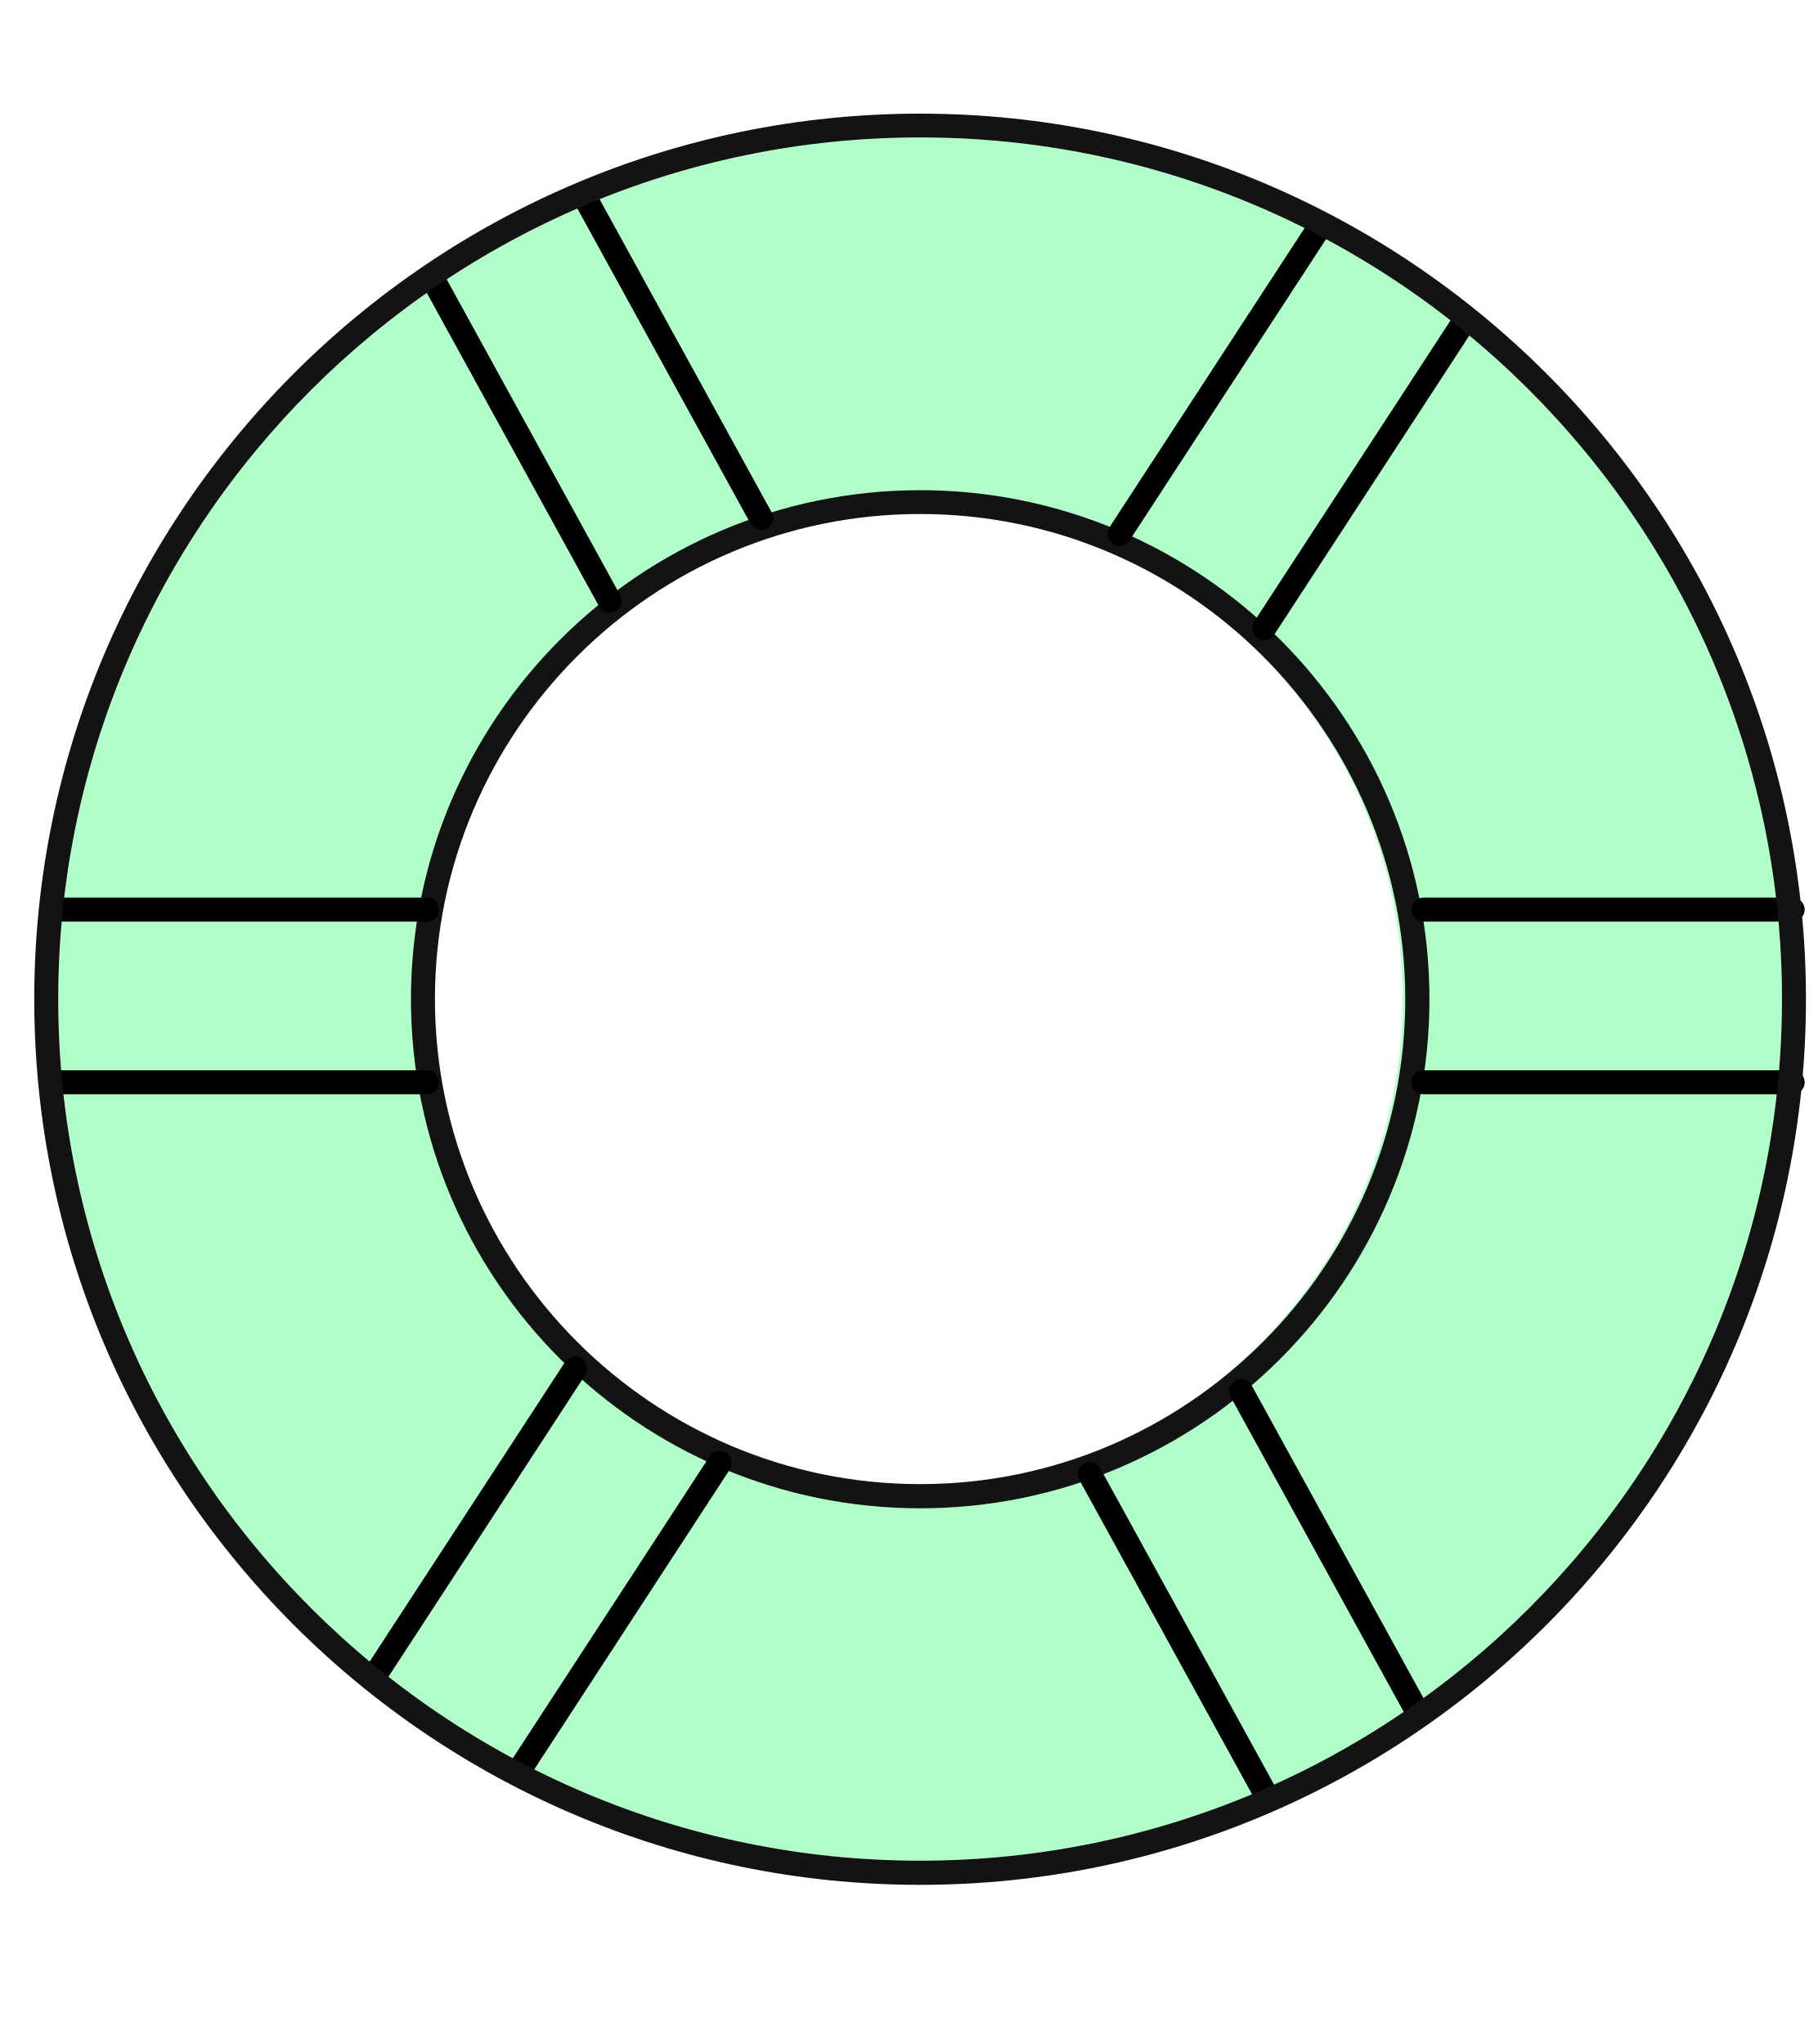
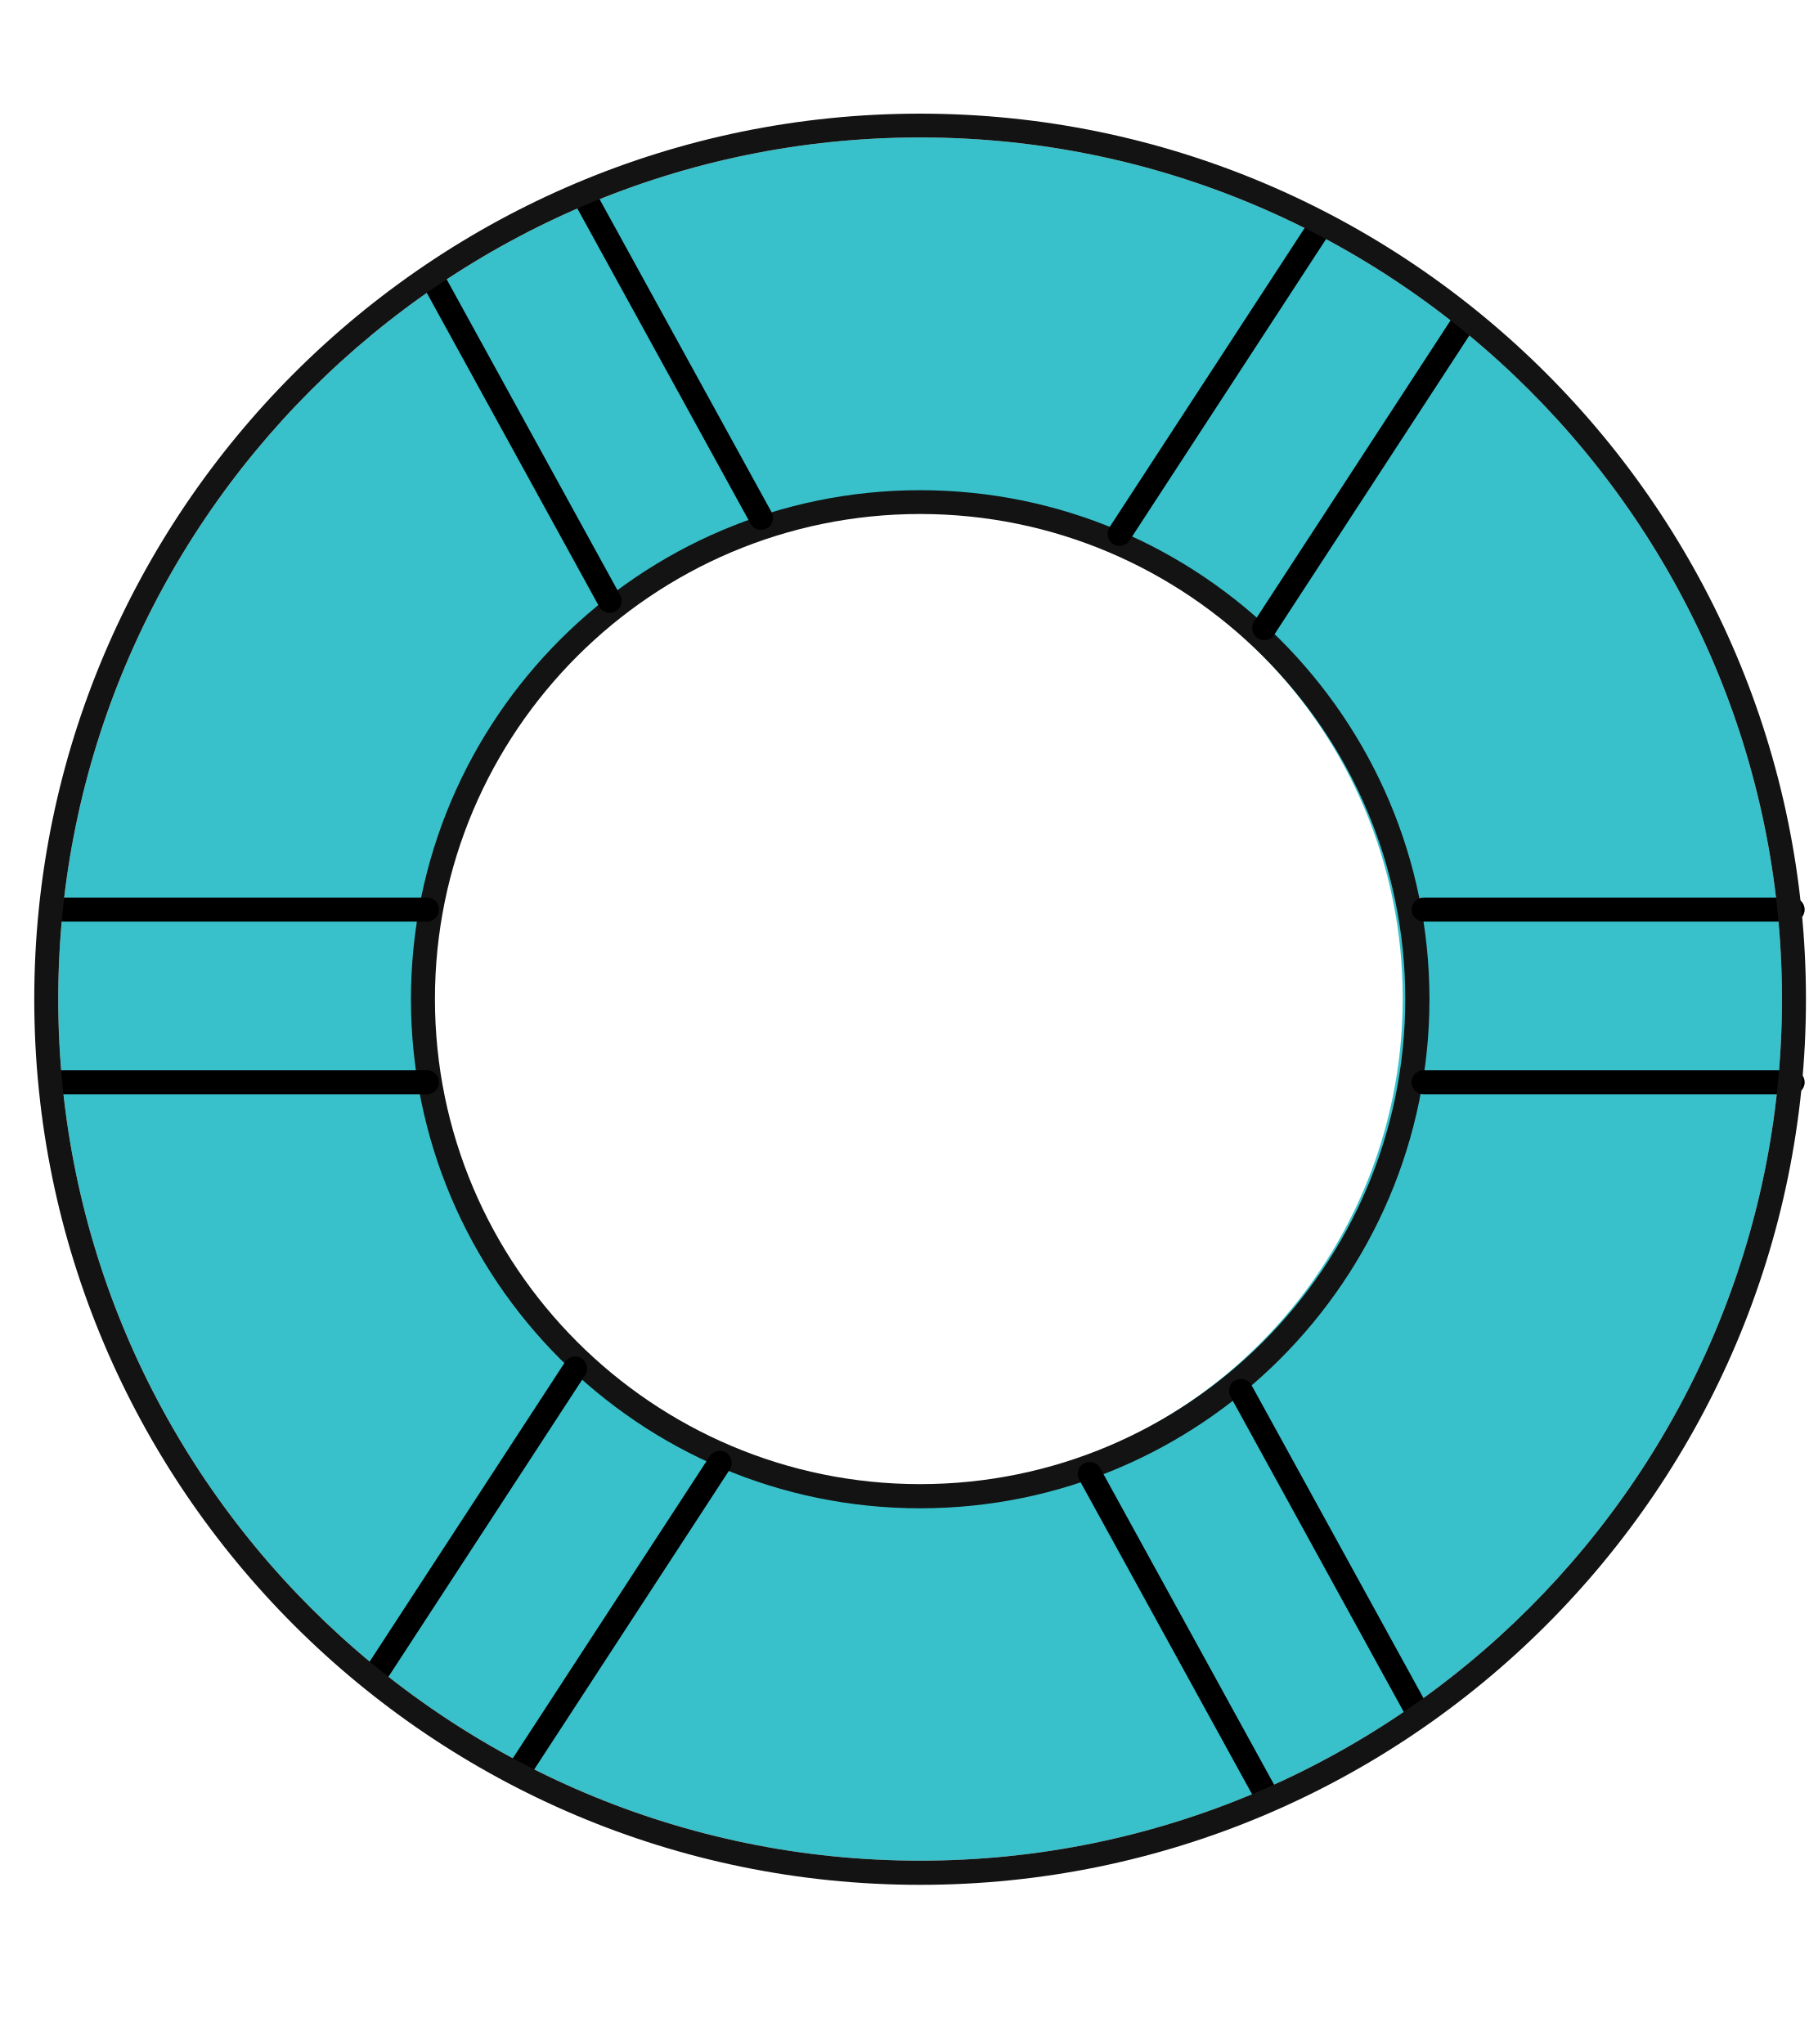
<svg xmlns="http://www.w3.org/2000/svg" width="40" height="45" viewBox="0 0 40 45" fill="none">
-   <path d="M20.252 3.026C9.793 3.026 1.283 11.536 1.283 21.995C1.283 32.454 9.793 40.964 20.252 40.964C30.711 40.964 39.221 32.454 39.221 21.995C39.221 11.536 30.711 3.026 20.252 3.026ZM20.11 32.743C14.163 32.743 9.346 27.925 9.346 21.979C9.346 16.032 14.163 11.215 20.11 11.215C26.056 11.215 30.874 16.032 30.874 21.979C30.874 27.925 26.056 32.743 20.11 32.743Z" fill="#B0FFC9" />
+   <path d="M20.252 3.026C9.793 3.026 1.283 11.536 1.283 21.995C1.283 32.454 9.793 40.964 20.252 40.964C30.711 40.964 39.221 32.454 39.221 21.995C39.221 11.536 30.711 3.026 20.252 3.026ZM20.11 32.743C14.163 32.743 9.346 27.925 9.346 21.979C9.346 16.032 14.163 11.215 20.11 11.215C26.056 11.215 30.874 16.032 30.874 21.979C30.874 27.925 26.056 32.743 20.11 32.743Z" fill="#39C1CB" />
  <path d="M34.208 8.733L36.674 9.55C38.932 10.297 40.159 12.734 39.411 14.992L38.599 17.446" />
  <path d="M33.993 8.583C34.058 8.489 34.18 8.445 34.294 8.485L36.759 9.302C37.917 9.684 38.859 10.496 39.407 11.588C39.956 12.681 40.045 13.92 39.663 15.078L38.851 17.531C38.806 17.669 38.656 17.746 38.518 17.698C38.38 17.653 38.303 17.503 38.351 17.364L39.164 14.911C39.505 13.888 39.424 12.791 38.936 11.824C38.453 10.857 37.62 10.143 36.593 9.801L34.127 8.985C33.989 8.94 33.912 8.79 33.961 8.652C33.969 8.627 33.981 8.603 33.993 8.583Z" class="illustration-text-primary-fill" />
  <path d="M5.527 35.334C5.499 35.334 5.475 35.326 5.446 35.318L3.009 34.433C0.641 33.572 -0.586 30.943 0.275 28.571L1.157 26.146C1.205 26.008 1.356 25.939 1.494 25.988C1.632 26.037 1.701 26.191 1.652 26.325L0.771 28.75C0.007 30.846 1.092 33.169 3.188 33.933L5.625 34.819C5.763 34.867 5.832 35.022 5.783 35.156C5.743 35.265 5.637 35.334 5.523 35.33L5.527 35.334Z" class="illustration-text-primary-fill" />
  <path d="M33.985 36.069C33.867 36.069 33.761 35.988 33.729 35.87C33.692 35.728 33.778 35.586 33.92 35.55L36.422 34.912C38.583 34.364 39.895 32.158 39.346 29.997L38.705 27.483C38.668 27.34 38.754 27.198 38.896 27.162C39.038 27.125 39.18 27.211 39.217 27.353L39.858 29.867C40.48 32.308 38.997 34.802 36.556 35.424L34.054 36.061C34.034 36.065 34.009 36.069 33.989 36.069H33.985Z" class="illustration-text-primary-fill" />
  <path d="M1.583 17.58C1.47 17.58 1.364 17.507 1.332 17.393L0.58 14.907C0.227 13.737 0.353 12.502 0.929 11.426C1.506 10.35 2.469 9.562 3.639 9.208L6.112 8.461C6.255 8.416 6.401 8.497 6.441 8.636C6.482 8.774 6.405 8.924 6.267 8.965L3.793 9.712C2.757 10.025 1.908 10.719 1.397 11.674C0.885 12.624 0.775 13.721 1.088 14.753L1.839 17.239C1.88 17.377 1.803 17.527 1.665 17.568C1.64 17.576 1.612 17.58 1.587 17.58H1.583Z" class="illustration-text-primary-fill" />
  <path d="M15.434 3.627C15.365 3.627 15.3 3.603 15.248 3.55C15.146 3.449 15.146 3.278 15.248 3.176L17.084 1.34C17.949 0.475 19.094 0 20.317 0C21.539 0 22.685 0.475 23.55 1.34L25.378 3.168C25.479 3.27 25.479 3.44 25.378 3.542C25.276 3.644 25.106 3.644 25.004 3.542L23.176 1.714C22.413 0.95 21.397 0.528 20.317 0.528C19.236 0.528 18.221 0.95 17.457 1.714L15.621 3.55C15.568 3.603 15.503 3.627 15.434 3.627Z" class="illustration-text-primary-fill" />
  <path d="M20.304 44.246C19.082 44.246 17.936 43.771 17.071 42.906L15.243 41.078C15.142 40.976 15.142 40.806 15.243 40.704C15.345 40.603 15.515 40.603 15.617 40.704L17.445 42.532C18.208 43.296 19.224 43.718 20.304 43.718C21.385 43.718 22.4 43.296 23.164 42.532L25 40.696C25.101 40.594 25.272 40.594 25.374 40.696C25.475 40.797 25.475 40.968 25.374 41.07L23.538 42.906C22.672 43.771 21.527 44.246 20.304 44.246Z" class="illustration-text-primary-fill" />
  <path d="M20.252 33.206C14.069 33.206 9.045 28.177 9.045 21.999C9.045 15.821 14.073 10.792 20.252 10.792C26.43 10.792 31.462 15.821 31.462 21.999C31.462 28.177 26.434 33.206 20.252 33.206ZM20.252 11.316C14.362 11.316 9.573 16.109 9.573 21.995C9.573 27.881 14.362 32.674 20.252 32.674C26.142 32.674 30.93 27.881 30.93 21.995C30.93 16.109 26.137 11.316 20.252 11.316Z" fill="#121312" />
  <path d="M24.639 12.019C24.59 12.019 24.541 12.007 24.497 11.974C24.375 11.893 24.342 11.731 24.419 11.609L28.855 4.805C28.936 4.683 29.099 4.647 29.22 4.728C29.342 4.809 29.375 4.972 29.297 5.094L24.862 11.897C24.813 11.974 24.728 12.015 24.639 12.015V12.019Z" fill="black" />
  <path d="M27.823 14.095C27.774 14.095 27.726 14.082 27.681 14.05C27.559 13.969 27.526 13.806 27.604 13.684L32.039 6.881C32.12 6.759 32.283 6.722 32.405 6.804C32.527 6.885 32.559 7.047 32.482 7.169L28.046 13.973C27.998 14.05 27.912 14.091 27.823 14.091V14.095Z" fill="black" />
  <path d="M8.221 37.199C8.172 37.199 8.123 37.187 8.079 37.154C7.957 37.073 7.924 36.91 8.001 36.788L12.437 29.985C12.518 29.863 12.681 29.826 12.803 29.908C12.924 29.989 12.957 30.151 12.88 30.273L8.444 37.077C8.395 37.154 8.31 37.195 8.221 37.195V37.199Z" fill="black" />
  <path d="M11.405 39.274C11.356 39.274 11.308 39.262 11.263 39.23C11.141 39.148 11.108 38.986 11.186 38.864L15.621 32.06C15.703 31.939 15.865 31.902 15.987 31.983C16.109 32.065 16.141 32.227 16.064 32.349L11.629 39.153C11.58 39.23 11.494 39.27 11.405 39.27V39.274Z" fill="black" />
  <path d="M39.456 20.289H31.332C31.186 20.289 31.068 20.171 31.068 20.025C31.068 19.879 31.186 19.761 31.332 19.761H39.456C39.602 19.761 39.72 19.879 39.72 20.025C39.72 20.171 39.602 20.289 39.456 20.289Z" fill="black" />
  <path d="M39.456 24.091H31.332C31.186 24.091 31.068 23.973 31.068 23.827C31.068 23.681 31.186 23.563 31.332 23.563H39.456C39.602 23.563 39.72 23.681 39.72 23.827C39.72 23.973 39.602 24.091 39.456 24.091Z" fill="black" />
  <path d="M9.399 20.289H1.275C1.129 20.289 1.011 20.171 1.011 20.025C1.011 19.879 1.129 19.761 1.275 19.761H9.399C9.545 19.761 9.663 19.879 9.663 20.025C9.663 20.171 9.545 20.289 9.399 20.289Z" fill="black" />
  <path d="M9.399 24.091H1.275C1.129 24.091 1.011 23.973 1.011 23.827C1.011 23.681 1.129 23.563 1.275 23.563H9.399C9.545 23.563 9.663 23.681 9.663 23.827C9.663 23.973 9.545 24.091 9.399 24.091Z" fill="black" />
  <path d="M31.227 38.007C31.134 38.007 31.044 37.958 30.995 37.869L27.084 30.748C27.015 30.622 27.059 30.46 27.189 30.391C27.319 30.322 27.478 30.367 27.547 30.497L31.458 37.617C31.527 37.743 31.483 37.906 31.353 37.974C31.312 37.995 31.267 38.007 31.227 38.007Z" fill="black" />
  <path d="M27.896 39.835C27.803 39.835 27.713 39.786 27.665 39.697L23.753 32.576C23.684 32.45 23.729 32.288 23.859 32.219C23.989 32.15 24.147 32.194 24.216 32.324L28.128 39.445C28.197 39.571 28.152 39.733 28.022 39.802C27.981 39.823 27.937 39.835 27.896 39.835Z" fill="black" />
  <path d="M16.75 11.666C16.657 11.666 16.567 11.617 16.519 11.528L12.607 4.407C12.538 4.281 12.583 4.119 12.713 4.05C12.843 3.981 13.001 4.025 13.07 4.155L16.982 11.276C17.051 11.402 17.006 11.564 16.876 11.633C16.835 11.653 16.791 11.666 16.75 11.666Z" fill="black" />
  <path d="M13.42 13.494C13.326 13.494 13.237 13.445 13.188 13.355L9.277 6.235C9.208 6.109 9.252 5.947 9.382 5.878C9.512 5.809 9.671 5.853 9.74 5.983L13.651 13.104C13.72 13.23 13.676 13.392 13.546 13.461C13.505 13.481 13.46 13.494 13.42 13.494Z" fill="black" />
  <path d="M20.251 41.496C9.5 41.496 0.754 32.751 0.754 21.999C0.754 11.247 9.5 2.502 20.251 2.502C31.003 2.502 39.749 11.247 39.749 21.999C39.749 32.751 30.999 41.496 20.251 41.496ZM20.251 3.026C9.792 3.026 1.282 11.536 1.282 21.995C1.282 32.454 9.792 40.964 20.251 40.964C30.711 40.964 39.221 32.454 39.221 21.995C39.221 11.536 30.711 3.026 20.251 3.026Z" fill="#121312" />
</svg>
